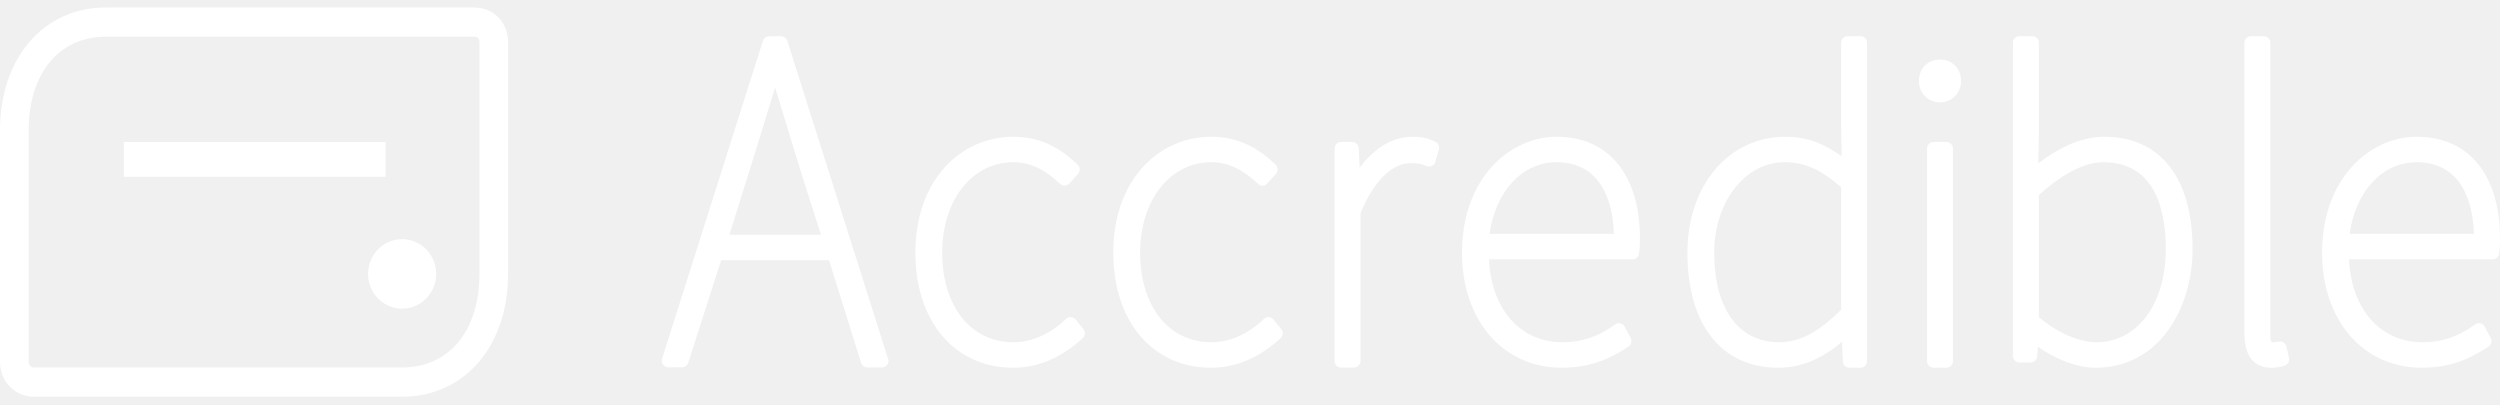
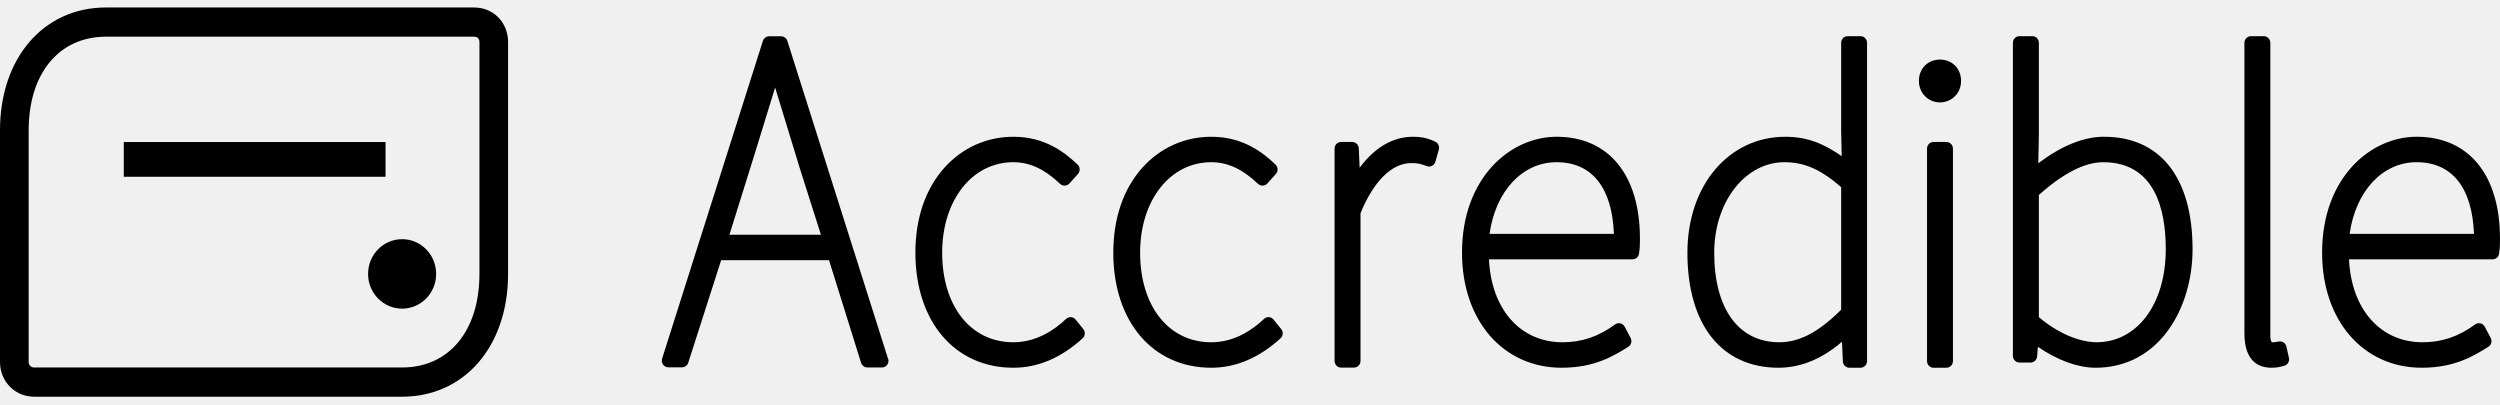
<svg xmlns="http://www.w3.org/2000/svg" width="167" height="27" viewBox="0 0 167 27" fill="none">
  <g clip-path="url(#clip0_71_34)">
-     <path d="M26.861 20.618C28.117 20.618 29.135 19.579 29.135 18.299C29.135 17.016 28.117 15.977 26.861 15.977C25.605 15.977 24.587 17.016 24.587 18.299C24.587 19.579 25.605 20.618 26.861 20.618Z" fill="white" />
-     <path d="M8.268 9.488H25.754V11.808H8.268V9.488Z" fill="white" />
-     <path fill-rule="evenodd" clip-rule="evenodd" d="M26.861 26.5H2.276C0.999 26.5 0 25.481 0 24.18V8.702C0 3.873 2.912 0.5 7.08 0.5H31.666C32.963 0.5 33.94 1.496 33.94 2.82V18.299C33.94 23.127 31.028 26.5 26.861 26.5ZM7.08 2.451C3.942 2.451 1.915 4.904 1.915 8.702V24.18C1.915 24.393 2.066 24.548 2.276 24.548H26.861C29.998 24.548 32.027 22.095 32.027 18.299V2.82C32.027 2.58 31.901 2.451 31.666 2.451L7.08 2.451Z" fill="white" />
-     <path fill-rule="evenodd" clip-rule="evenodd" d="M52.59 2.718C52.527 2.543 52.362 2.424 52.177 2.424H51.378C51.192 2.424 51.028 2.543 50.966 2.718L44.233 23.942C44.186 24.077 44.205 24.23 44.288 24.347C44.37 24.467 44.502 24.536 44.647 24.536H45.559C45.745 24.536 45.909 24.417 45.972 24.238L48.173 17.382H55.379L57.524 24.248C57.586 24.428 57.751 24.547 57.938 24.547H58.914C59.155 24.547 59.352 24.347 59.352 24.103C59.352 24.024 59.333 23.952 59.297 23.888L52.59 2.718ZM51.778 5.845C52.319 7.622 53.442 11.291 53.442 11.291L54.838 15.681H48.725L50.454 10.148L51.778 5.845Z" fill="white" />
-     <path d="M71.852 21.348C71.775 21.251 71.663 21.193 71.54 21.185C71.421 21.177 71.3 21.221 71.213 21.305C70.468 22.016 69.252 22.863 67.69 22.863C64.847 22.863 62.937 20.458 62.937 16.879C62.937 13.377 64.936 10.835 67.69 10.835C68.787 10.835 69.78 11.295 70.812 12.28C70.899 12.362 71.016 12.402 71.13 12.399C71.247 12.396 71.359 12.342 71.438 12.255L72.01 11.618C72.169 11.437 72.158 11.159 71.983 10.994C71.075 10.129 69.765 9.136 67.691 9.136C65.92 9.136 64.287 9.867 63.096 11.193C61.822 12.61 61.148 14.576 61.148 16.88C61.148 21.476 63.777 24.565 67.691 24.565C69.334 24.565 70.891 23.903 72.319 22.598C72.493 22.439 72.512 22.168 72.366 21.984L71.852 21.348Z" fill="white" />
-     <path d="M84.761 21.185C84.884 21.193 84.996 21.251 85.073 21.348L85.586 21.984C85.735 22.168 85.714 22.439 85.54 22.598C84.111 23.903 82.554 24.565 80.913 24.565C76.999 24.565 74.368 21.476 74.368 16.88C74.368 14.576 75.043 12.61 76.317 11.193C77.51 9.867 79.14 9.136 80.913 9.136C82.987 9.136 84.296 10.129 85.206 10.994C85.379 11.159 85.391 11.437 85.23 11.618L84.658 12.255C84.58 12.342 84.469 12.396 84.352 12.399C84.237 12.402 84.121 12.362 84.035 12.28C83.001 11.295 82.008 10.835 80.913 10.835C78.158 10.835 76.16 13.377 76.16 16.879C76.16 20.458 78.068 22.863 80.913 22.863C82.475 22.863 83.69 22.016 84.433 21.305C84.522 21.221 84.642 21.177 84.761 21.185Z" fill="white" />
-     <path d="M95.887 9.472C95.303 9.176 94.796 9.136 94.379 9.136C93.049 9.136 91.836 9.846 90.824 11.204L90.767 9.908C90.756 9.671 90.563 9.483 90.329 9.483H89.588C89.345 9.483 89.149 9.681 89.149 9.927V24.111C89.149 24.355 89.345 24.556 89.588 24.556H90.444C90.685 24.556 90.882 24.355 90.882 24.111V14.244C91.747 12.114 92.977 10.894 94.264 10.894C94.711 10.894 94.889 10.937 95.309 11.098C95.423 11.142 95.55 11.133 95.66 11.079C95.769 11.023 95.85 10.923 95.885 10.804L96.112 9.992C96.17 9.786 96.075 9.567 95.887 9.472Z" fill="white" />
-     <path fill-rule="evenodd" clip-rule="evenodd" d="M103.977 9.135C100.915 9.135 97.662 11.849 97.662 16.879C97.662 21.403 100.399 24.564 104.318 24.564C106.512 24.564 107.76 23.791 108.762 23.171L108.768 23.167C108.967 23.043 109.035 22.784 108.926 22.576L108.526 21.822C108.466 21.71 108.361 21.629 108.238 21.6C108.116 21.572 107.986 21.599 107.885 21.674C106.778 22.486 105.663 22.863 104.376 22.863C101.554 22.863 99.619 20.656 99.463 17.324H109.053C109.268 17.324 109.45 17.166 109.486 16.951C109.548 16.568 109.548 16.254 109.548 15.951C109.548 11.684 107.464 9.135 103.977 9.135ZM103.977 10.835C106.342 10.835 107.692 12.531 107.809 15.623H99.502C99.897 12.78 101.689 10.835 103.977 10.835Z" fill="white" />
-     <path fill-rule="evenodd" clip-rule="evenodd" d="M123.427 2.416H124.282C124.522 2.416 124.719 2.615 124.719 2.862V24.12C124.719 24.365 124.522 24.565 124.282 24.565H123.541C123.309 24.565 123.118 24.381 123.104 24.148L123.043 22.828C121.704 23.982 120.28 24.565 118.805 24.565C114.995 24.565 112.719 21.691 112.719 16.879C112.719 12.392 115.47 9.136 119.262 9.136C120.741 9.136 121.832 9.604 123.025 10.432L122.989 8.722V2.862C122.989 2.615 123.185 2.416 123.427 2.416ZM122.989 12.503C121.639 11.321 120.534 10.835 119.204 10.835C116.571 10.835 114.509 13.49 114.509 16.879C114.509 20.627 116.137 22.863 118.862 22.863C120.198 22.863 121.476 22.192 122.989 20.69V12.503Z" fill="white" />
-     <path d="M128.183 5.409C128.183 4.581 128.775 3.98 129.591 3.98C130.407 3.98 131 4.581 131 5.409C131 6.212 130.382 6.84 129.591 6.84C128.803 6.84 128.183 6.212 128.183 5.409Z" fill="white" />
-     <path d="M130.019 9.483H129.163C128.921 9.483 128.726 9.681 128.726 9.927V24.12C128.726 24.365 128.921 24.565 129.163 24.565H130.019C130.261 24.565 130.457 24.365 130.457 24.12V9.927C130.457 9.681 130.261 9.483 130.019 9.483Z" fill="white" />
-     <path fill-rule="evenodd" clip-rule="evenodd" d="M140.55 9.135C139.193 9.135 137.719 9.73 136.158 10.905L136.196 9.06V2.862C136.196 2.615 135.998 2.416 135.757 2.416H134.901C134.659 2.416 134.462 2.615 134.462 2.862V23.773C134.462 24.017 134.659 24.217 134.901 24.217H135.643C135.871 24.217 136.059 24.04 136.08 23.81L136.132 23.168C137.431 24.061 138.803 24.565 139.977 24.565C144.235 24.565 146.463 20.582 146.463 16.647C146.464 11.872 144.307 9.135 140.55 9.135ZM140.036 22.863C139.596 22.863 138.052 22.741 136.196 21.189V13.024C137.819 11.572 139.264 10.836 140.491 10.836C143.949 10.836 144.674 13.996 144.674 16.647C144.674 20.308 142.768 22.863 140.036 22.863Z" fill="white" />
-     <path d="M152.732 23.151C152.678 22.916 152.451 22.767 152.218 22.814C151.977 22.863 151.889 22.863 151.791 22.863C151.686 22.863 151.658 22.588 151.658 22.441V2.862C151.658 2.615 151.461 2.416 151.22 2.416H150.364C150.123 2.416 149.927 2.615 149.927 2.862V22.266C149.927 24.166 150.908 24.565 151.734 24.565C152.089 24.565 152.299 24.51 152.5 24.455L152.582 24.436C152.813 24.376 152.956 24.142 152.902 23.905L152.732 23.151Z" fill="white" />
-     <path fill-rule="evenodd" clip-rule="evenodd" d="M161.428 9.135C158.368 9.135 155.116 11.849 155.116 16.879C155.116 21.403 157.853 24.564 161.771 24.564C163.964 24.564 165.214 23.791 166.218 23.17L166.221 23.167C166.42 23.043 166.489 22.784 166.379 22.576L165.979 21.822C165.919 21.71 165.813 21.629 165.691 21.6C165.567 21.572 165.439 21.599 165.338 21.674C164.229 22.486 163.114 22.863 161.828 22.863C159.006 22.863 157.071 20.656 156.913 17.324H166.506C166.719 17.324 166.904 17.166 166.938 16.951C167 16.568 167 16.254 167 15.951C167 11.684 164.919 9.135 161.428 9.135ZM156.956 15.623C157.352 12.78 159.141 10.835 161.428 10.835C163.793 10.835 165.146 12.531 165.262 15.623H156.956Z" fill="white" />
+     <path d="M26.861 20.618C28.117 20.618 29.135 19.579 29.135 18.299C29.135 17.016 28.117 15.977 26.861 15.977C25.605 15.977 24.587 17.016 24.587 18.299C24.587 19.579 25.605 20.618 26.861 20.618Z" fill="currentColor" />
+     <path d="M8.268 9.488H25.754V11.808H8.268V9.488Z" fill="currentColor" />
+     <path fill-rule="evenodd" clip-rule="evenodd" d="M26.861 26.5H2.276C0.999 26.5 0 25.481 0 24.18V8.702C0 3.873 2.912 0.5 7.08 0.5H31.666C32.963 0.5 33.94 1.496 33.94 2.82V18.299C33.94 23.127 31.028 26.5 26.861 26.5ZM7.08 2.451C3.942 2.451 1.915 4.904 1.915 8.702V24.18C1.915 24.393 2.066 24.548 2.276 24.548H26.861C29.998 24.548 32.027 22.095 32.027 18.299V2.82C32.027 2.58 31.901 2.451 31.666 2.451L7.08 2.451Z" fill="currentColor" />
+     <path fill-rule="evenodd" clip-rule="evenodd" d="M52.59 2.718C52.527 2.543 52.362 2.424 52.177 2.424H51.378C51.192 2.424 51.028 2.543 50.966 2.718L44.233 23.942C44.186 24.077 44.205 24.23 44.288 24.347C44.37 24.467 44.502 24.536 44.647 24.536H45.559C45.745 24.536 45.909 24.417 45.972 24.238L48.173 17.382H55.379L57.524 24.248C57.586 24.428 57.751 24.547 57.938 24.547H58.914C59.155 24.547 59.352 24.347 59.352 24.103C59.352 24.024 59.333 23.952 59.297 23.888L52.59 2.718ZM51.778 5.845C52.319 7.622 53.442 11.291 53.442 11.291L54.838 15.681H48.725L50.454 10.148L51.778 5.845Z" fill="currentColor" />
+     <path d="M71.852 21.348C71.775 21.251 71.663 21.193 71.54 21.185C71.421 21.177 71.3 21.221 71.213 21.305C70.468 22.016 69.252 22.863 67.69 22.863C64.847 22.863 62.937 20.458 62.937 16.879C62.937 13.377 64.936 10.835 67.69 10.835C68.787 10.835 69.78 11.295 70.812 12.28C70.899 12.362 71.016 12.402 71.13 12.399C71.247 12.396 71.359 12.342 71.438 12.255L72.01 11.618C72.169 11.437 72.158 11.159 71.983 10.994C71.075 10.129 69.765 9.136 67.691 9.136C65.92 9.136 64.287 9.867 63.096 11.193C61.822 12.61 61.148 14.576 61.148 16.88C61.148 21.476 63.777 24.565 67.691 24.565C69.334 24.565 70.891 23.903 72.319 22.598C72.493 22.439 72.512 22.168 72.366 21.984L71.852 21.348Z" fill="currentColor" />
+     <path d="M84.761 21.185C84.884 21.193 84.996 21.251 85.073 21.348L85.586 21.984C85.735 22.168 85.714 22.439 85.54 22.598C84.111 23.903 82.554 24.565 80.913 24.565C76.999 24.565 74.368 21.476 74.368 16.88C74.368 14.576 75.043 12.61 76.317 11.193C77.51 9.867 79.14 9.136 80.913 9.136C82.987 9.136 84.296 10.129 85.206 10.994C85.379 11.159 85.391 11.437 85.23 11.618L84.658 12.255C84.58 12.342 84.469 12.396 84.352 12.399C84.237 12.402 84.121 12.362 84.035 12.28C83.001 11.295 82.008 10.835 80.913 10.835C78.158 10.835 76.16 13.377 76.16 16.879C76.16 20.458 78.068 22.863 80.913 22.863C82.475 22.863 83.69 22.016 84.433 21.305C84.522 21.221 84.642 21.177 84.761 21.185Z" fill="currentColor" />
+     <path d="M95.887 9.472C95.303 9.176 94.796 9.136 94.379 9.136C93.049 9.136 91.836 9.846 90.824 11.204L90.767 9.908C90.756 9.671 90.563 9.483 90.329 9.483H89.588C89.345 9.483 89.149 9.681 89.149 9.927V24.111C89.149 24.355 89.345 24.556 89.588 24.556H90.444C90.685 24.556 90.882 24.355 90.882 24.111V14.244C91.747 12.114 92.977 10.894 94.264 10.894C94.711 10.894 94.889 10.937 95.309 11.098C95.423 11.142 95.55 11.133 95.66 11.079C95.769 11.023 95.85 10.923 95.885 10.804L96.112 9.992C96.17 9.786 96.075 9.567 95.887 9.472Z" fill="currentColor" />
+     <path fill-rule="evenodd" clip-rule="evenodd" d="M103.977 9.135C100.915 9.135 97.662 11.849 97.662 16.879C97.662 21.403 100.399 24.564 104.318 24.564C106.512 24.564 107.76 23.791 108.762 23.171L108.768 23.167C108.967 23.043 109.035 22.784 108.926 22.576L108.526 21.822C108.466 21.71 108.361 21.629 108.238 21.6C108.116 21.572 107.986 21.599 107.885 21.674C106.778 22.486 105.663 22.863 104.376 22.863C101.554 22.863 99.619 20.656 99.463 17.324H109.053C109.268 17.324 109.45 17.166 109.486 16.951C109.548 16.568 109.548 16.254 109.548 15.951C109.548 11.684 107.464 9.135 103.977 9.135ZM103.977 10.835C106.342 10.835 107.692 12.531 107.809 15.623H99.502C99.897 12.78 101.689 10.835 103.977 10.835Z" fill="currentColor" />
+     <path fill-rule="evenodd" clip-rule="evenodd" d="M123.427 2.416H124.282C124.522 2.416 124.719 2.615 124.719 2.862V24.12C124.719 24.365 124.522 24.565 124.282 24.565H123.541C123.309 24.565 123.118 24.381 123.104 24.148L123.043 22.828C121.704 23.982 120.28 24.565 118.805 24.565C114.995 24.565 112.719 21.691 112.719 16.879C112.719 12.392 115.47 9.136 119.262 9.136C120.741 9.136 121.832 9.604 123.025 10.432L122.989 8.722V2.862C122.989 2.615 123.185 2.416 123.427 2.416ZM122.989 12.503C121.639 11.321 120.534 10.835 119.204 10.835C116.571 10.835 114.509 13.49 114.509 16.879C114.509 20.627 116.137 22.863 118.862 22.863C120.198 22.863 121.476 22.192 122.989 20.69V12.503Z" fill="currentColor" />
+     <path d="M128.183 5.409C128.183 4.581 128.775 3.98 129.591 3.98C130.407 3.98 131 4.581 131 5.409C131 6.212 130.382 6.84 129.591 6.84C128.803 6.84 128.183 6.212 128.183 5.409Z" fill="currentColor" />
+     <path d="M130.019 9.483H129.163C128.921 9.483 128.726 9.681 128.726 9.927V24.12C128.726 24.365 128.921 24.565 129.163 24.565H130.019C130.261 24.565 130.457 24.365 130.457 24.12V9.927C130.457 9.681 130.261 9.483 130.019 9.483Z" fill="currentColor" />
+     <path fill-rule="evenodd" clip-rule="evenodd" d="M140.55 9.135C139.193 9.135 137.719 9.73 136.158 10.905L136.196 9.06V2.862C136.196 2.615 135.998 2.416 135.757 2.416H134.901C134.659 2.416 134.462 2.615 134.462 2.862V23.773C134.462 24.017 134.659 24.217 134.901 24.217H135.643C135.871 24.217 136.059 24.04 136.08 23.81L136.132 23.168C137.431 24.061 138.803 24.565 139.977 24.565C144.235 24.565 146.463 20.582 146.463 16.647C146.464 11.872 144.307 9.135 140.55 9.135ZM140.036 22.863C139.596 22.863 138.052 22.741 136.196 21.189V13.024C137.819 11.572 139.264 10.836 140.491 10.836C143.949 10.836 144.674 13.996 144.674 16.647C144.674 20.308 142.768 22.863 140.036 22.863Z" fill="currentColor" />
+     <path d="M152.732 23.151C152.678 22.916 152.451 22.767 152.218 22.814C151.977 22.863 151.889 22.863 151.791 22.863C151.686 22.863 151.658 22.588 151.658 22.441V2.862C151.658 2.615 151.461 2.416 151.22 2.416H150.364C150.123 2.416 149.927 2.615 149.927 2.862V22.266C149.927 24.166 150.908 24.565 151.734 24.565C152.089 24.565 152.299 24.51 152.5 24.455L152.582 24.436C152.813 24.376 152.956 24.142 152.902 23.905L152.732 23.151Z" fill="currentColor" />
+     <path fill-rule="evenodd" clip-rule="evenodd" d="M161.428 9.135C158.368 9.135 155.116 11.849 155.116 16.879C155.116 21.403 157.853 24.564 161.771 24.564C163.964 24.564 165.214 23.791 166.218 23.17L166.221 23.167C166.42 23.043 166.489 22.784 166.379 22.576L165.979 21.822C165.919 21.71 165.813 21.629 165.691 21.6C165.567 21.572 165.439 21.599 165.338 21.674C164.229 22.486 163.114 22.863 161.828 22.863C159.006 22.863 157.071 20.656 156.913 17.324H166.506C166.719 17.324 166.904 17.166 166.938 16.951C167 16.568 167 16.254 167 15.951C167 11.684 164.919 9.135 161.428 9.135ZM156.956 15.623C157.352 12.78 159.141 10.835 161.428 10.835C163.793 10.835 165.146 12.531 165.262 15.623H156.956Z" fill="currentColor" />
  </g>
  <defs>
    <clipPath id="clip0_71_34">
      <rect width="167" height="26" fill="white" transform="translate(0 0.5)" />
    </clipPath>
  </defs>
</svg>
